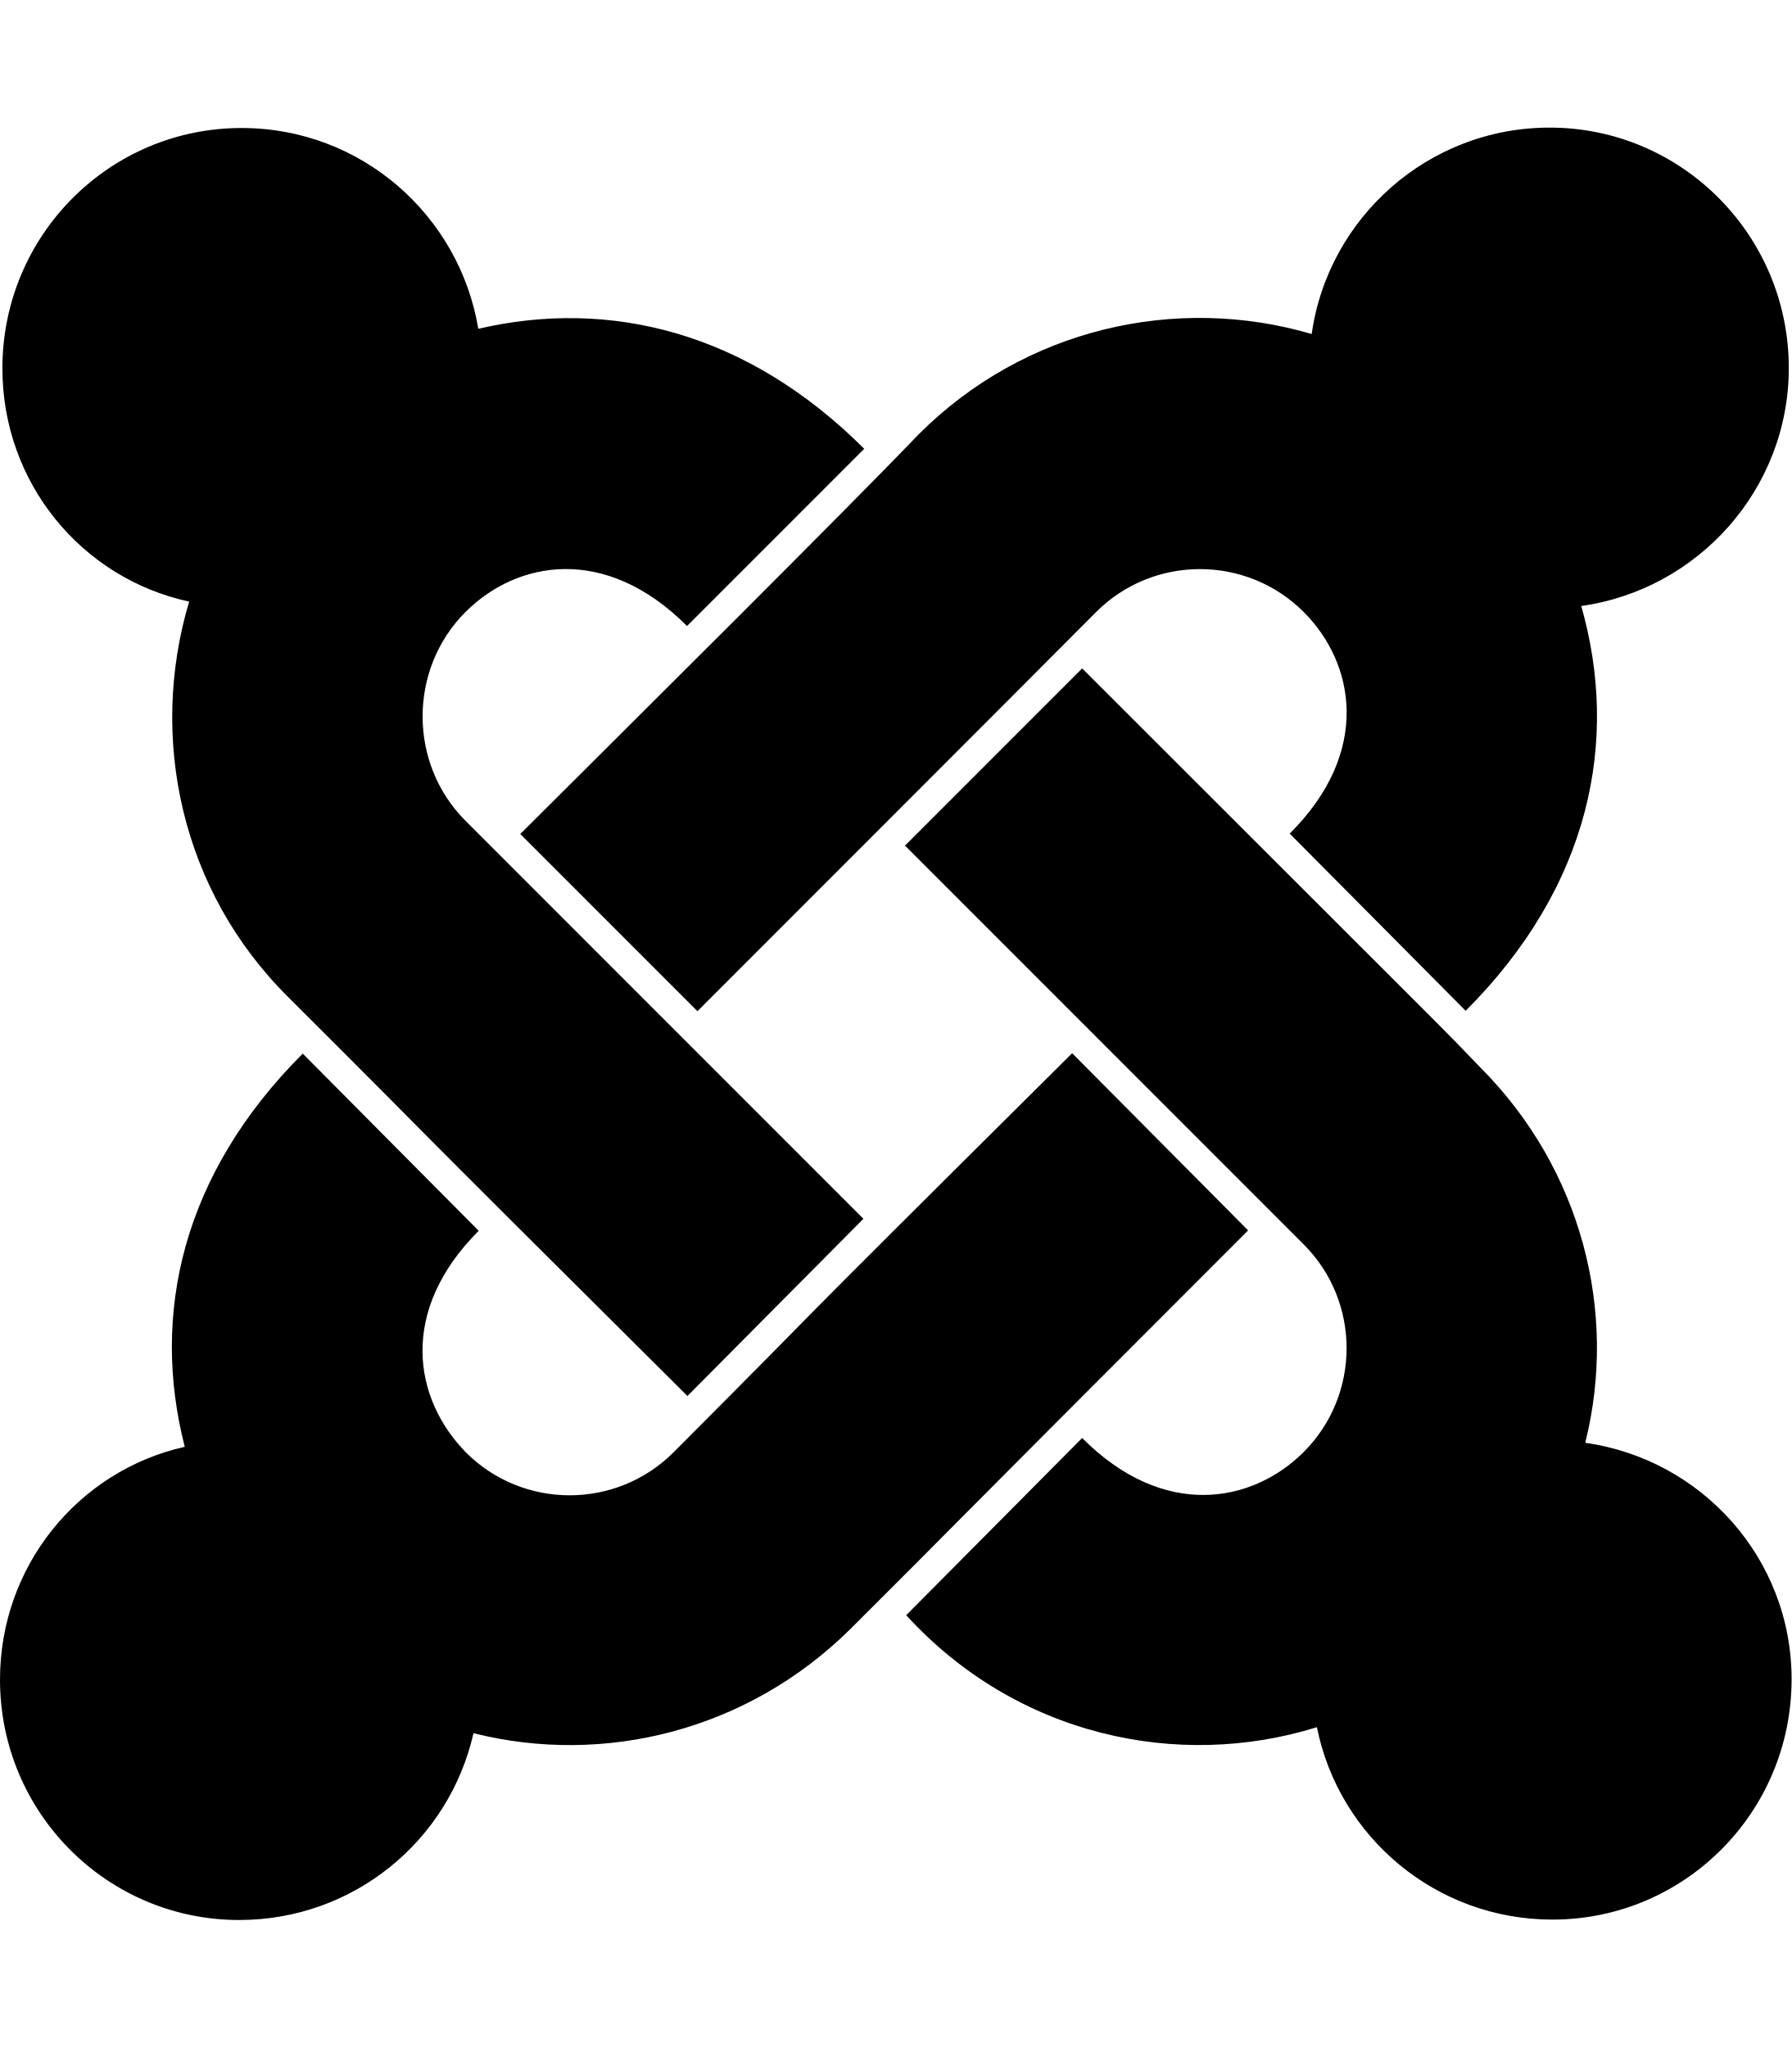
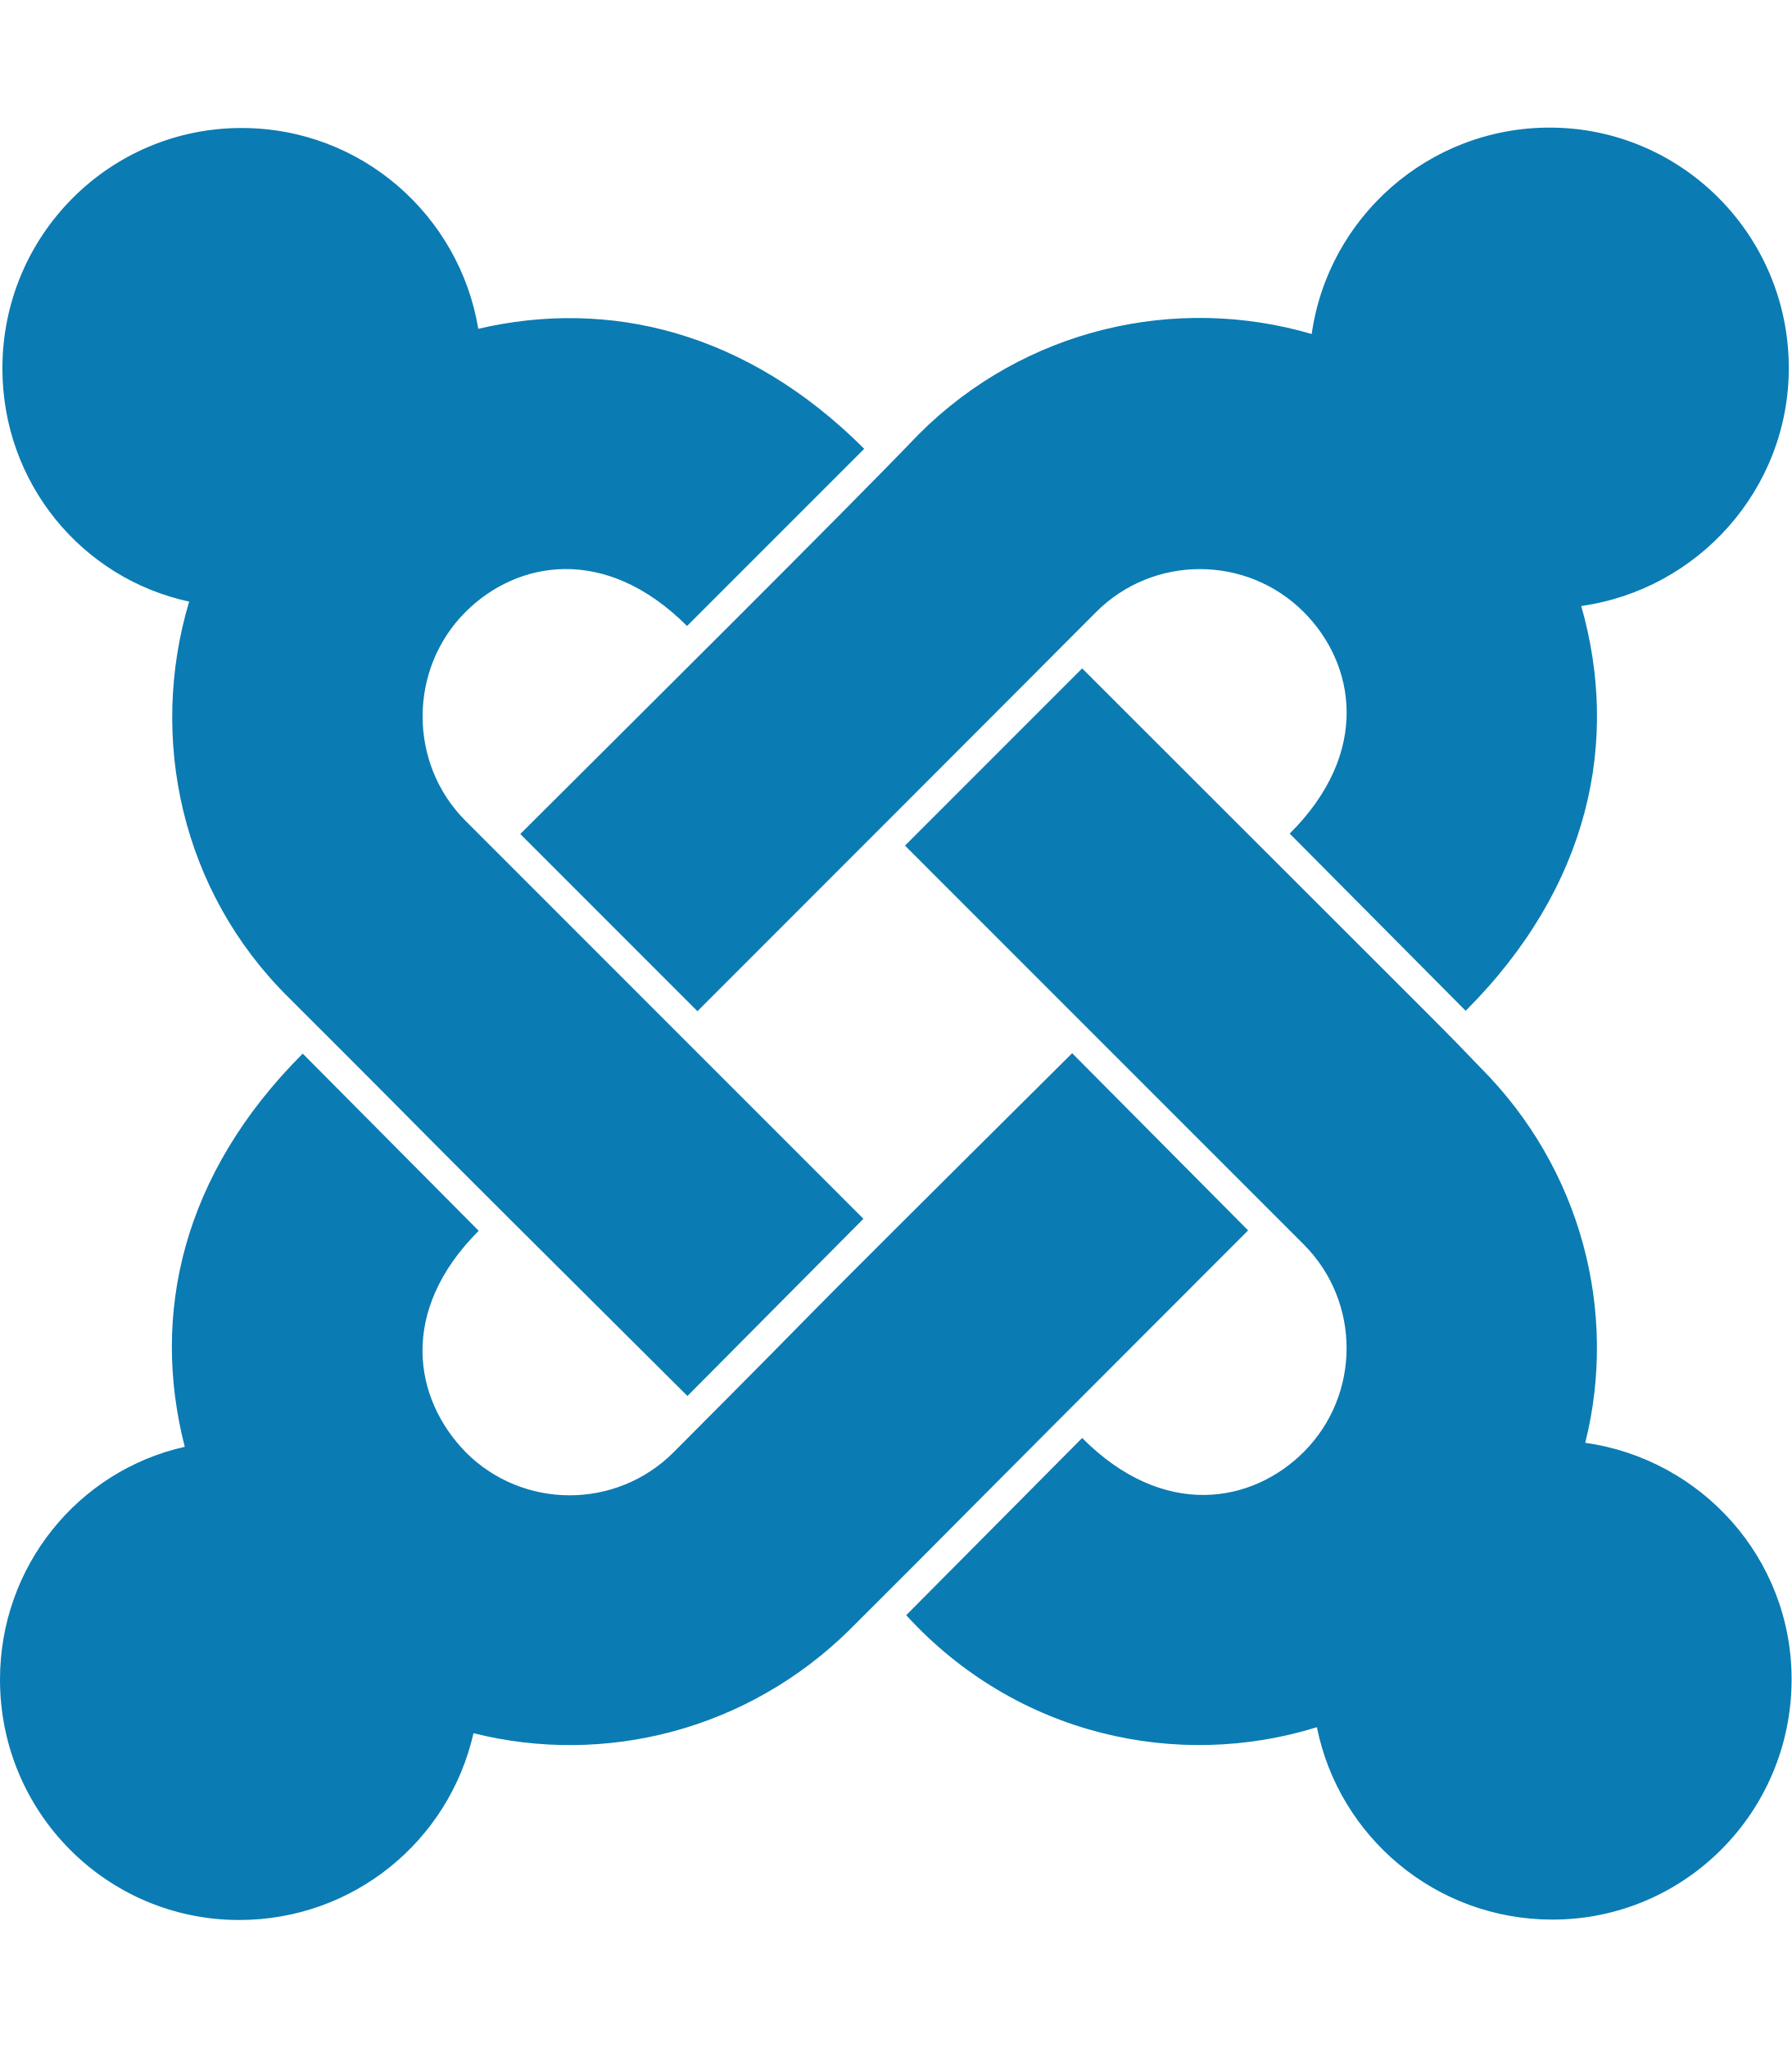
<svg xmlns="http://www.w3.org/2000/svg" aria-hidden="true" focusable="false" data-prefix="fab" data-icon="joomla" class="svg-inline--fa fa-joomla fa-w-14" role="img" viewBox="0 0 448 512">
-   <path fill="currentColor" d="M.6 92.1C.6 58.8 27.4 32 60.4 32c30 0 54.5 21.9 59.2 50.2 32.6-7.6 67.1.6 96.5 30l-44.3 44.3c-20.5-20.5-42.6-16.3-55.4-3.5-14.3 14.3-14.3 37.9 0 52.2l99.5 99.5-44 44.3c-87.7-87.2-49.7-49.7-99.8-99.7-26.8-26.5-35-64.8-24.8-98.9C20.4 144.6.6 120.7.6 92.1zm129.5 116.4l44.3 44.3c10-10 89.7-89.7 99.7-99.8 14.3-14.3 37.6-14.3 51.9 0 12.8 12.8 17 35-3.5 55.4l44 44.3c31.2-31.2 38.5-67.6 28.9-101.2 29.2-4.1 51.9-29.2 51.9-59.5 0-33.2-26.8-60.1-59.8-60.1-30.3 0-55.4 22.5-59.5 51.6-33.8-9.9-71.7-1.5-98.3 25.1-18.3 19.1-71.1 71.5-99.6 99.9zm266.3 152.2c8.2-32.7-.9-68.5-26.3-93.9-11.8-12.2 5 4.7-99.5-99.7l-44.3 44.3 99.7 99.7c14.3 14.3 14.3 37.6 0 51.9-12.8 12.8-35 17-55.4-3.5l-44 44.3c27.6 30.2 68 38.8 102.7 28 5.5 27.4 29.7 48.1 58.9 48.1 33 0 59.8-26.8 59.8-60.1 0-30.2-22.5-55-51.6-59.1zm-84.3-53.1l-44-44.3c-87 86.4-50.4 50.4-99.7 99.8-14.3 14.3-37.6 14.3-51.9 0-13.1-13.4-16.9-35.3 3.2-55.4l-44-44.3c-30.2 30.2-38 65.2-29.5 98.3-26.7 6-46.2 29.9-46.2 58.2C0 453.2 26.8 480 59.8 480c28.6 0 52.5-19.8 58.6-46.7 32.7 8.2 68.5-.6 94.2-26 32.1-32 12.2-12.4 99.5-99.7z" />
+   <path fill="#0b7bb3" d="M.6 92.1C.6 58.8 27.4 32 60.4 32c30 0 54.5 21.9 59.2 50.2 32.6-7.6 67.1.6 96.5 30l-44.3 44.3c-20.5-20.5-42.6-16.3-55.4-3.5-14.3 14.3-14.3 37.9 0 52.2l99.5 99.5-44 44.3c-87.7-87.2-49.7-49.7-99.8-99.7-26.8-26.5-35-64.8-24.8-98.9C20.4 144.6.6 120.7.6 92.1zm129.5 116.4l44.3 44.3c10-10 89.7-89.7 99.7-99.8 14.3-14.3 37.6-14.3 51.9 0 12.8 12.8 17 35-3.5 55.4l44 44.3c31.2-31.2 38.5-67.6 28.9-101.2 29.2-4.1 51.9-29.2 51.9-59.5 0-33.2-26.8-60.1-59.8-60.1-30.3 0-55.4 22.5-59.5 51.6-33.8-9.9-71.7-1.5-98.3 25.1-18.3 19.1-71.1 71.5-99.6 99.9zm266.3 152.2c8.2-32.7-.9-68.5-26.3-93.9-11.8-12.2 5 4.7-99.5-99.7l-44.3 44.3 99.7 99.7c14.3 14.3 14.3 37.6 0 51.9-12.8 12.8-35 17-55.4-3.5l-44 44.3c27.6 30.2 68 38.8 102.7 28 5.5 27.4 29.7 48.1 58.9 48.1 33 0 59.8-26.8 59.8-60.1 0-30.2-22.5-55-51.6-59.1zm-84.3-53.1l-44-44.3c-87 86.4-50.4 50.4-99.7 99.8-14.3 14.3-37.6 14.3-51.9 0-13.1-13.4-16.9-35.3 3.2-55.4l-44-44.3c-30.2 30.2-38 65.2-29.5 98.3-26.7 6-46.2 29.9-46.2 58.2C0 453.2 26.8 480 59.8 480c28.6 0 52.5-19.8 58.6-46.7 32.7 8.2 68.5-.6 94.2-26 32.1-32 12.2-12.4 99.5-99.7z" />
</svg>
